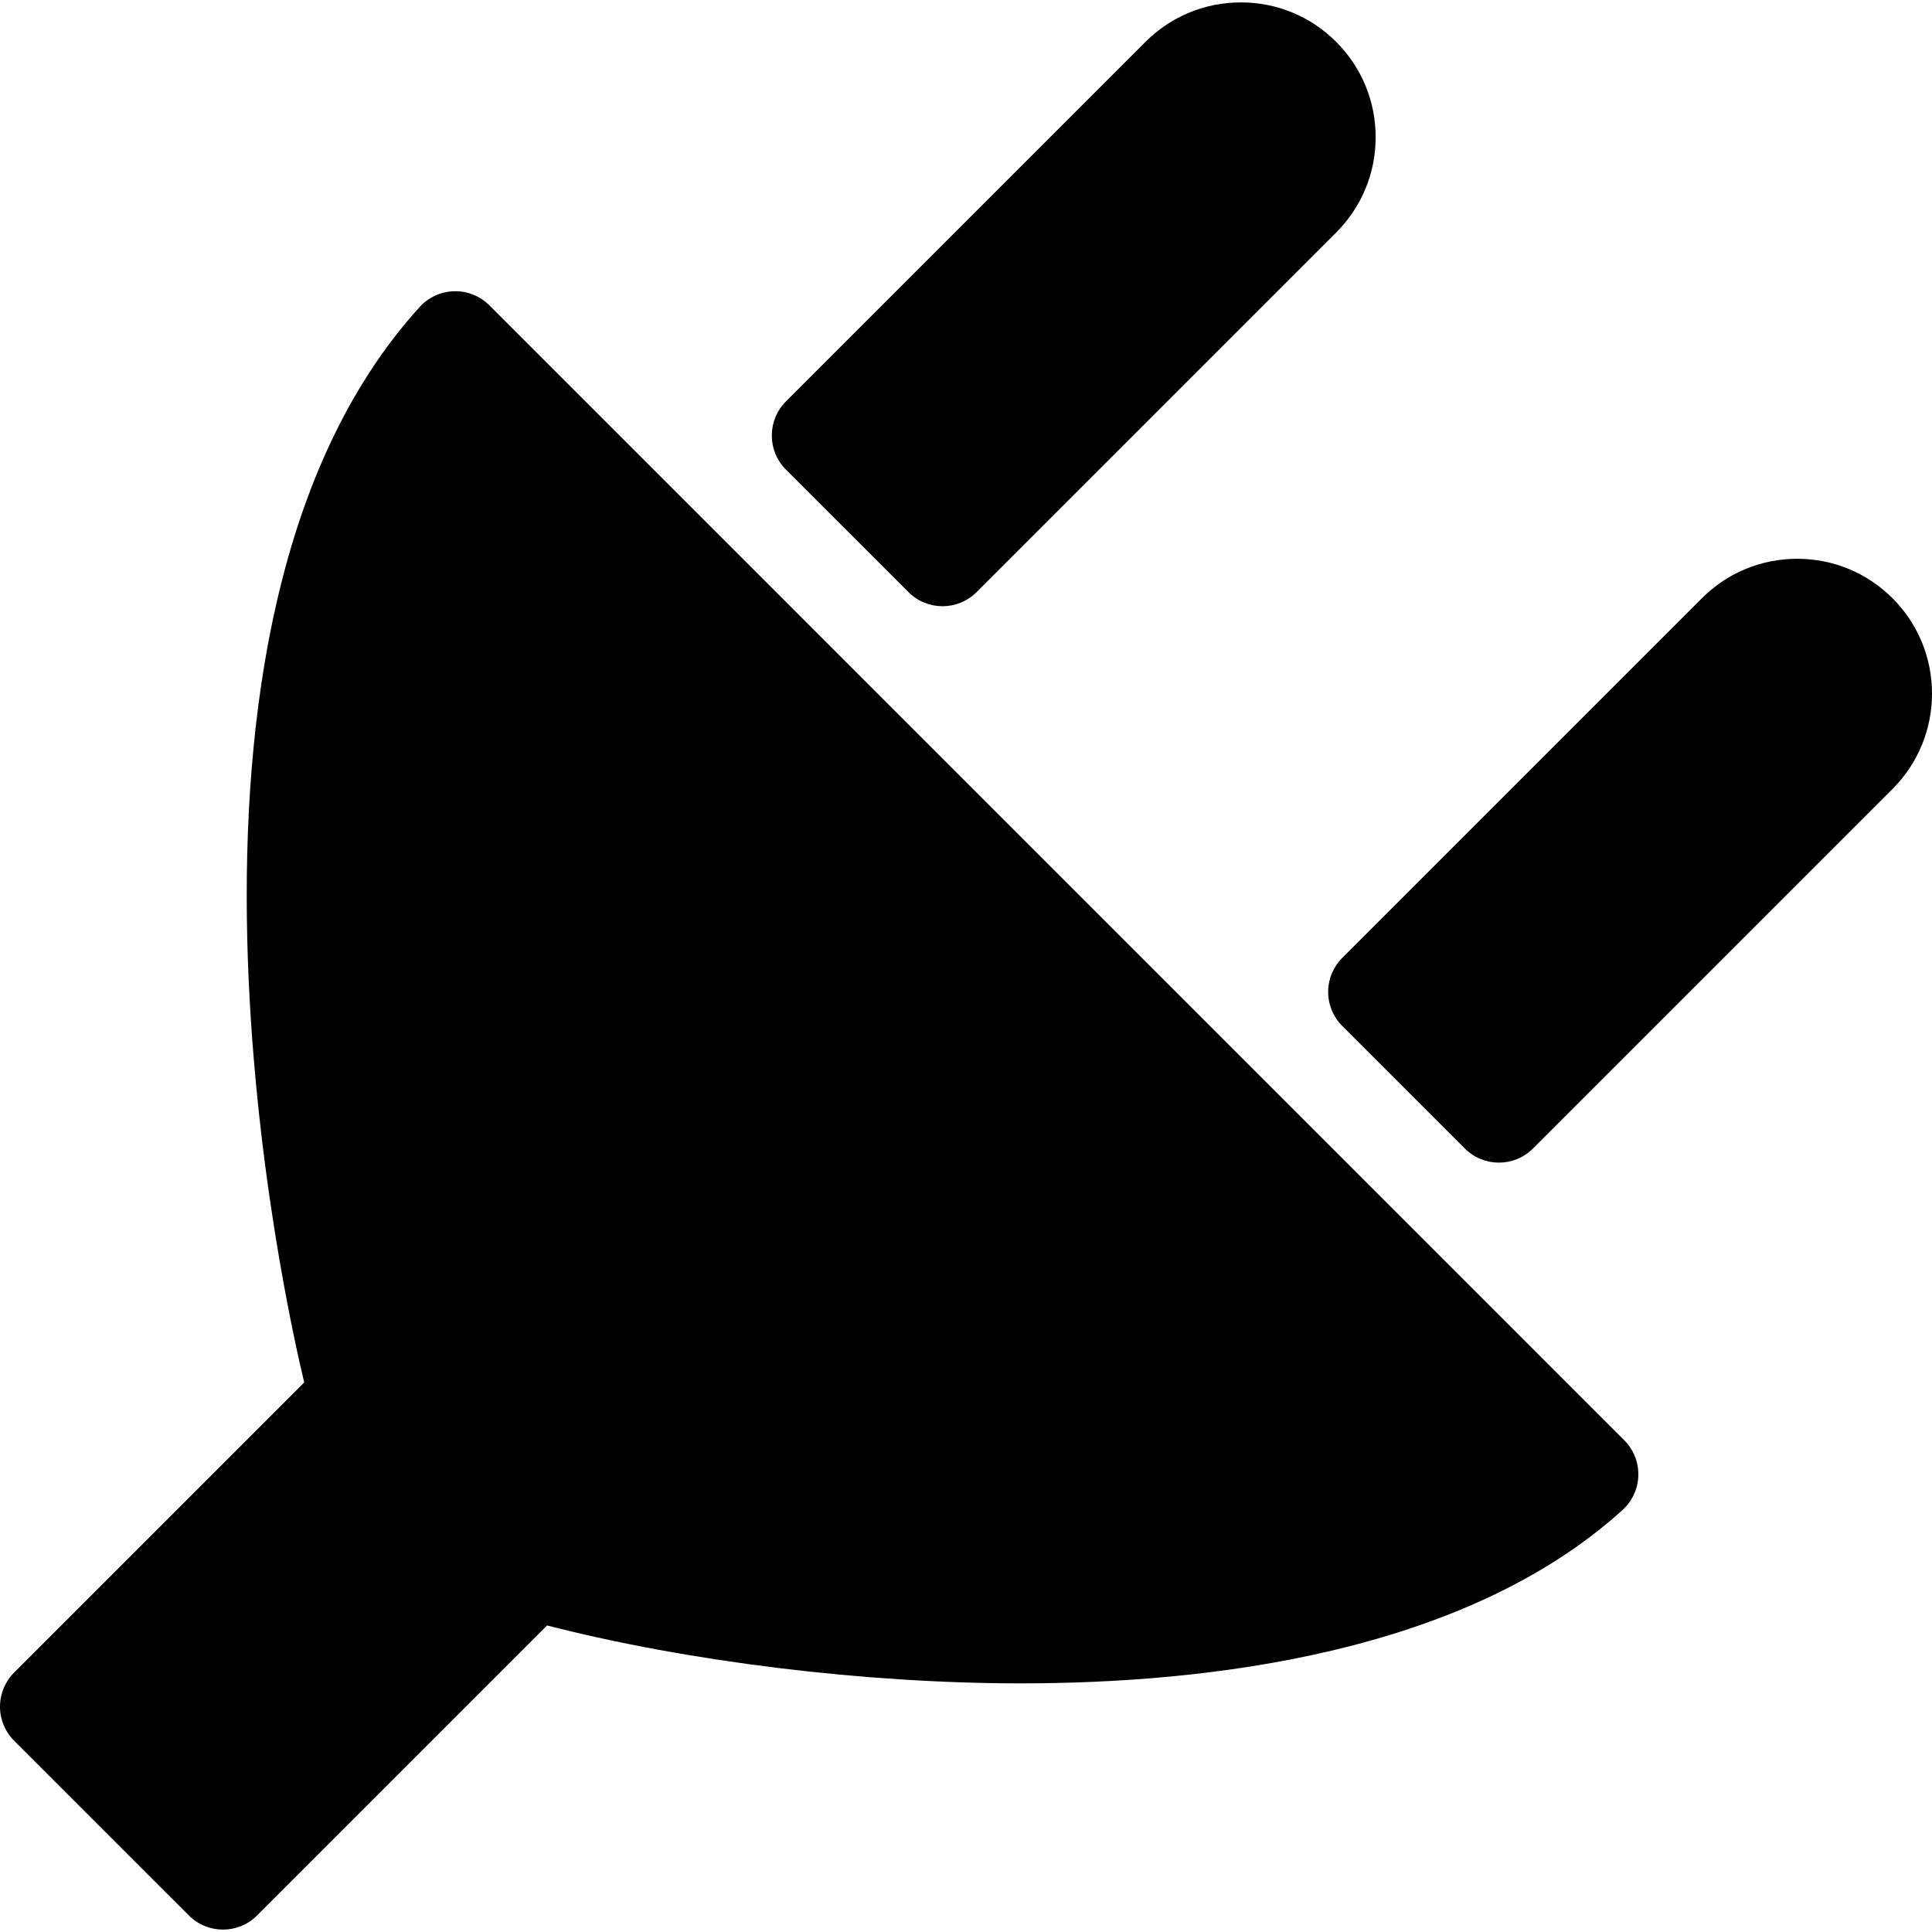
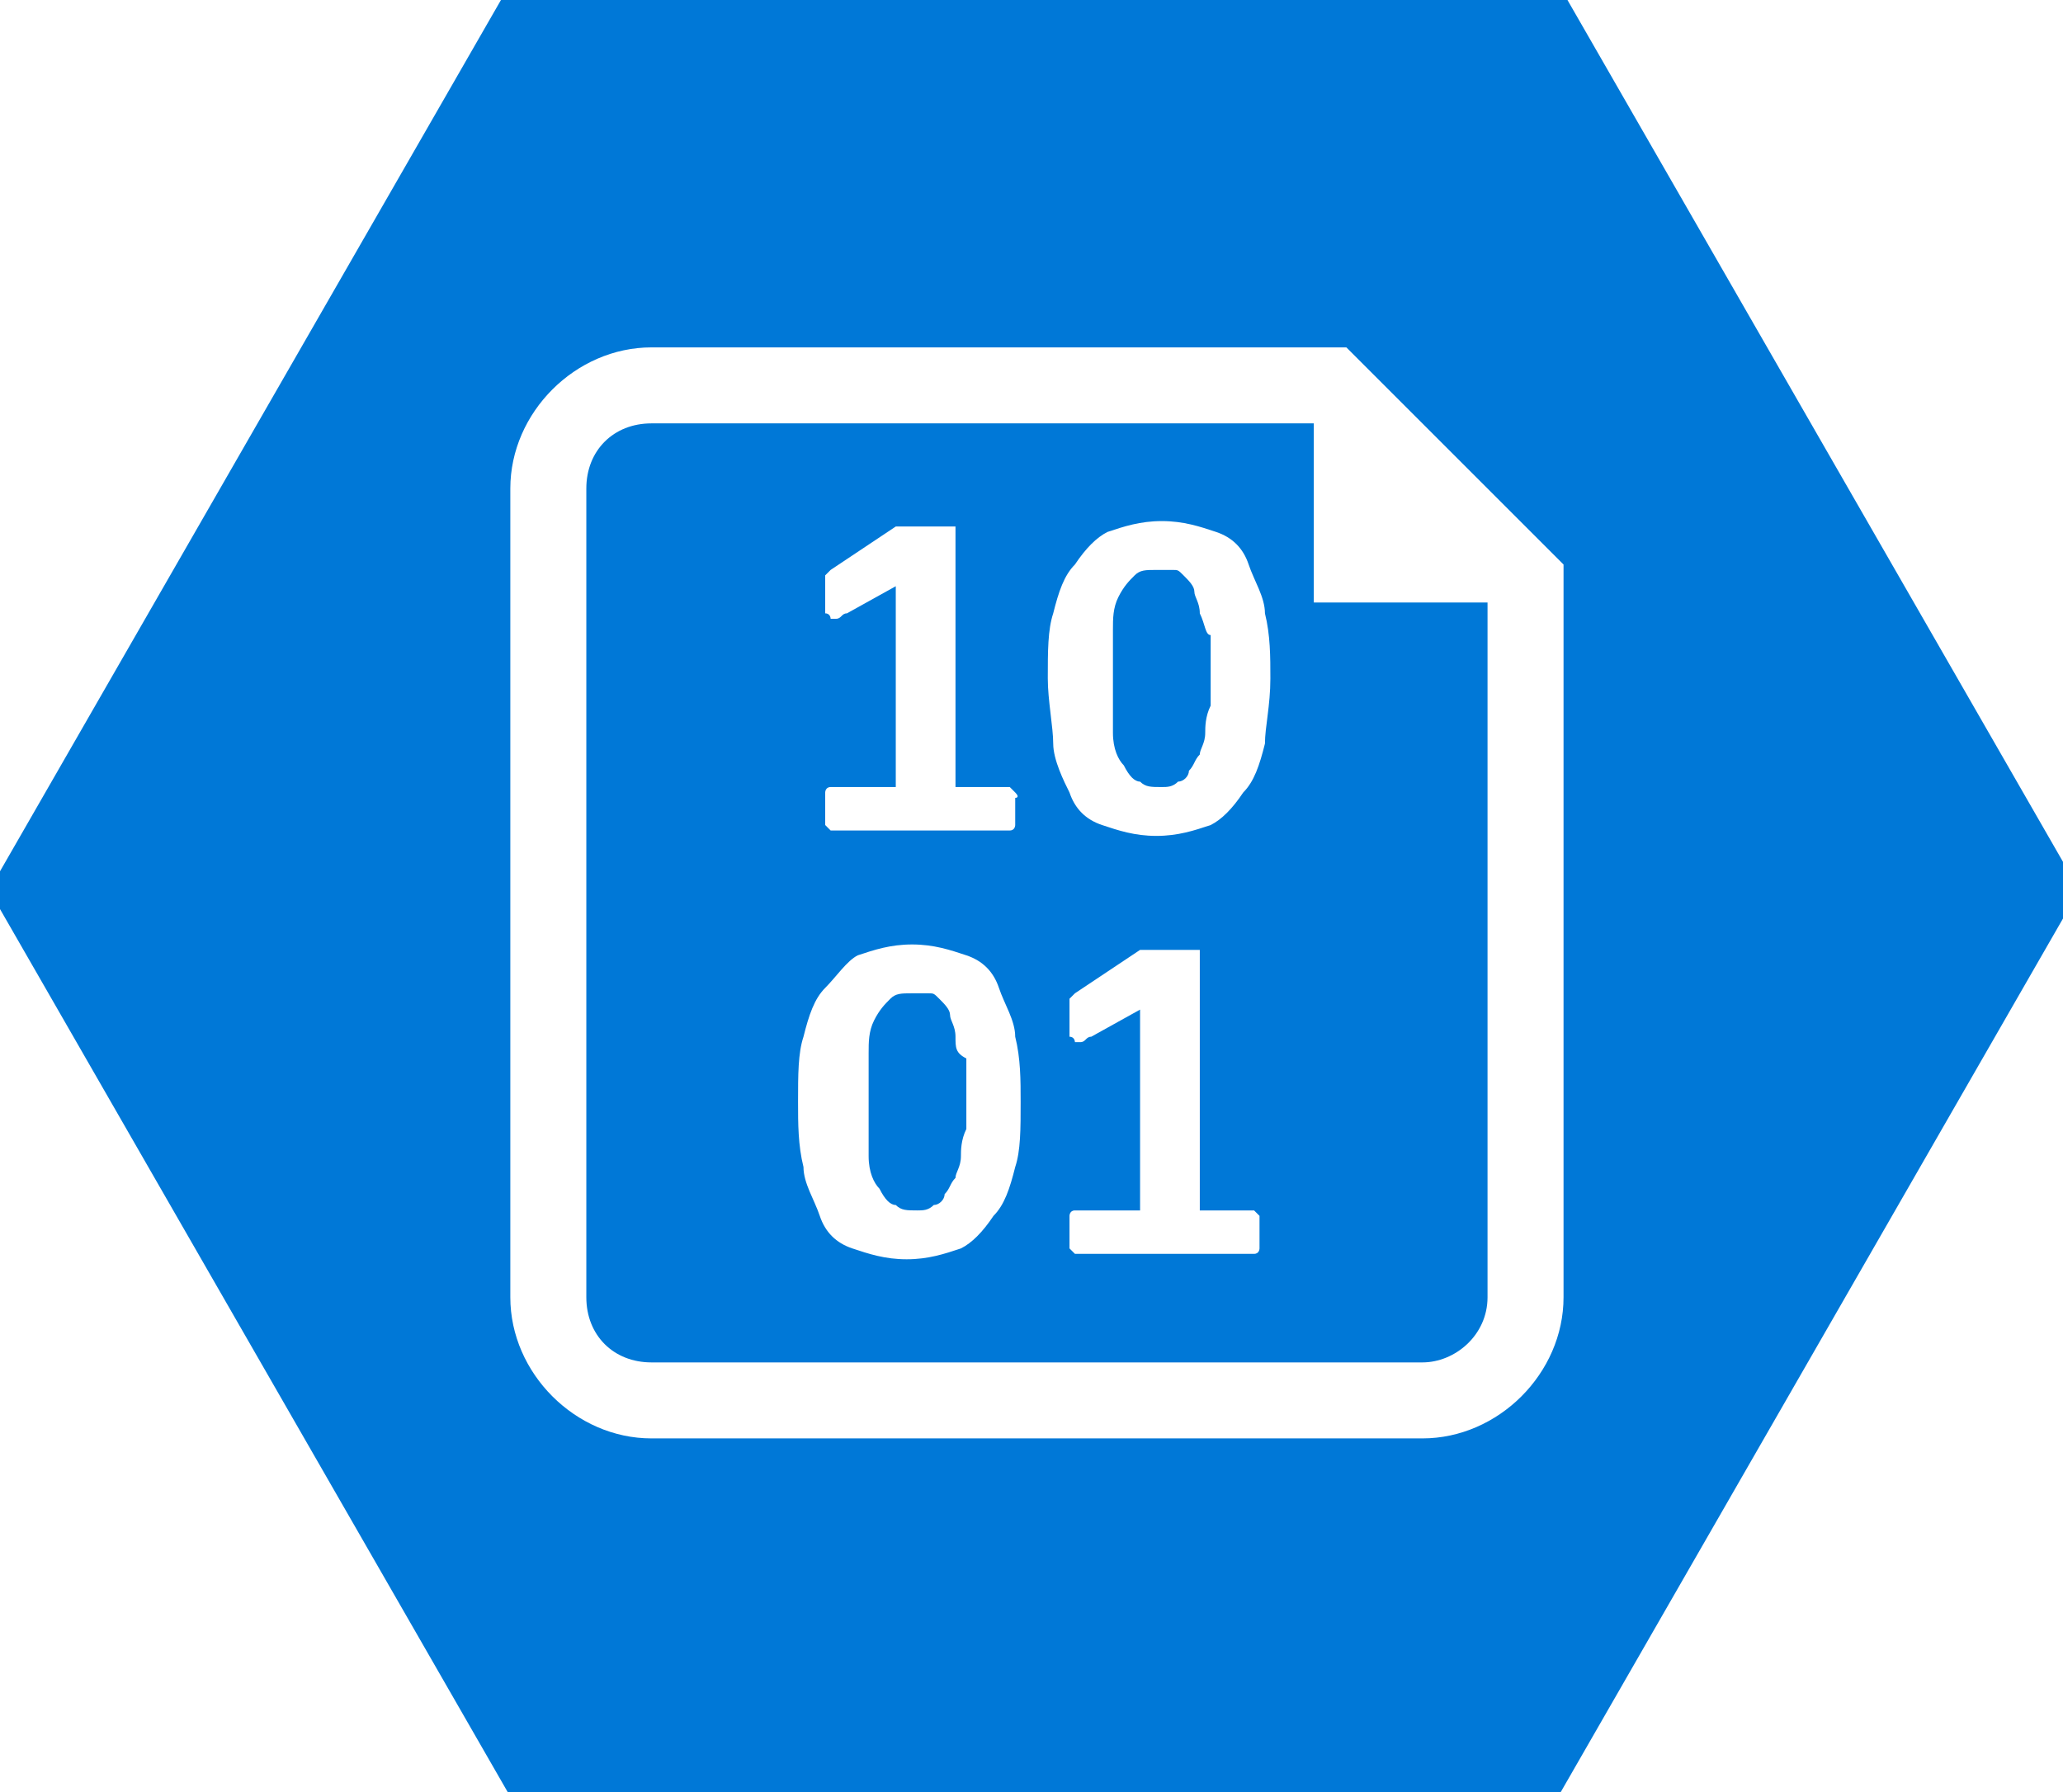
- <svg xmlns="http://www.w3.org/2000/svg" version="1.1" id="Capa_1" x="0px" y="0px" width="99.012px" height="99.012px" viewBox="0 0 99.012 99.012" style="enable-background:new 0 0 99.012 99.012;" xml:space="preserve">
-   <g>
-     <g>
-       <path d="M25.08,15.648c-0.478-0.478-1.135-0.742-1.805-0.723c-0.675,0.017-1.314,0.309-1.768,0.808    c-14.829,16.325-6.762,51.623-5.916,55.115L0.723,85.717C0.26,86.18,0,86.808,0,87.463c0,0.654,0.26,1.283,0.723,1.746    l8.958,8.957c0.482,0.48,1.114,0.723,1.746,0.723c0.631,0,1.264-0.24,1.745-0.723l14.865-14.864    c7.237,1.859,16.289,2.968,24.28,2.968c9.599,0,22.739-1.543,30.836-8.886c0.5-0.454,0.793-1.093,0.809-1.769    c0.018-0.676-0.245-1.328-0.723-1.805L25.08,15.648z" />
-       <path d="M46.557,30.345c0.482,0.482,1.114,0.723,1.746,0.723c0.632,0,1.264-0.241,1.746-0.724l18.428-18.428    c1.305-1.305,2.023-3.04,2.023-4.885c0-1.846-0.719-3.582-2.023-4.886c-1.305-1.305-3.039-2.022-4.885-2.022    c-1.845,0-3.581,0.718-4.887,2.022L40.277,20.574c-0.964,0.964-0.964,2.527,0,3.492L46.557,30.345z" />
-       <path d="M96.99,30.661c-1.305-1.305-3.039-2.024-4.885-2.024c-1.847,0-3.582,0.718-4.886,2.023L68.79,49.089    c-0.464,0.463-0.724,1.091-0.724,1.746s0.26,1.282,0.724,1.746l6.28,6.278c0.481,0.482,1.113,0.724,1.746,0.724    c0.631,0,1.264-0.241,1.746-0.724l18.43-18.429C99.686,37.735,99.686,33.353,96.99,30.661z" />
-     </g>
-   </g>
-   <g>
- </g>
-   <g>
- </g>
-   <g>
- </g>
-   <g>
- </g>
-   <g>
- </g>
-   <g>
- </g>
-   <g>
- </g>
-   <g>
- </g>
-   <g>
- </g>
-   <g>
- </g>
-   <g>
- </g>
-   <g>
- </g>
-   <g>
- </g>
-   <g>
- </g>
-   <g>
- </g>
+ <svg xmlns="http://www.w3.org/2000/svg" version="1.0" viewBox="57 40 38 33">
+   <path fill="#0078D7" d="M85.7,39.7H66.4l-9.6,16.7l9.6,16.7h19.3l9.6-16.7L85.7,39.7z M85.8,63.9c0,1.4-1.2,2.6-2.6,2.6H69     c-1.4,0-2.6-1.2-2.6-2.6V49c0-1.4,1.2-2.6,2.6-2.6h10.5c1,0,2,0,2,0h0.3l4,4v2.1V63.9z" />
+   <path fill="#0078D7" d="M74.6,59.1c0-0.2-0.1-0.3-0.1-0.4c0-0.1-0.1-0.2-0.2-0.3c-0.1-0.1-0.1-0.1-0.2-0.1c-0.1,0-0.2,0-0.3,0     c-0.2,0-0.3,0-0.4,0.1s-0.2,0.2-0.3,0.4C73,59,73,59.2,73,59.4c0,0.2,0,0.5,0,0.9c0,0.4,0,0.7,0,1c0,0.3,0.1,0.5,0.2,0.6     c0.1,0.2,0.2,0.3,0.3,0.3c0.1,0.1,0.2,0.1,0.4,0.1c0.1,0,0.2,0,0.3-0.1c0.1,0,0.2-0.1,0.2-0.2c0.1-0.1,0.1-0.2,0.2-0.3     c0-0.1,0.1-0.2,0.1-0.4c0-0.1,0-0.3,0.1-0.5c0-0.2,0-0.4,0-0.6c0-0.3,0-0.5,0-0.7C74.6,59.4,74.6,59.3,74.6,59.1z" />
+   <path fill="#0078D7" d="M79.1,51.3c0-0.2-0.1-0.3-0.1-0.4c0-0.1-0.1-0.2-0.2-0.3c-0.1-0.1-0.1-0.1-0.2-0.1c-0.1,0-0.2,0-0.3,0     c-0.2,0-0.3,0-0.4,0.1c-0.1,0.1-0.2,0.2-0.3,0.4c-0.1,0.2-0.1,0.4-0.1,0.6c0,0.2,0,0.5,0,0.9c0,0.4,0,0.7,0,1     c0,0.3,0.1,0.5,0.2,0.6c0.1,0.2,0.2,0.3,0.3,0.3c0.1,0.1,0.2,0.1,0.4,0.1c0.1,0,0.2,0,0.3-0.1c0.1,0,0.2-0.1,0.2-0.2     c0.1-0.1,0.1-0.2,0.2-0.3c0-0.1,0.1-0.2,0.1-0.4c0-0.1,0-0.3,0.1-0.5c0-0.2,0-0.4,0-0.6c0-0.3,0-0.5,0-0.7     C79.2,51.7,79.2,51.5,79.1,51.3z" />
+   <path fill="#0078D7" d="M81.1,47.8c-0.4,0-1,0-1.6,0H69c-0.7,0-1.2,0.5-1.2,1.2v14.9c0,0.7,0.5,1.2,1.2,1.2h14.2     c0.6,0,1.2-0.5,1.2-1.2V51.1h-3.2V47.8z M72.2,50.8c0,0,0-0.1,0-0.1c0,0,0-0.1,0-0.1c0,0,0,0,0.1-0.1l1.2-0.8c0,0,0,0,0.1,0     c0,0,0.1,0,0.1,0c0,0,0.1,0,0.1,0c0.1,0,0.1,0,0.2,0c0.1,0,0.2,0,0.3,0c0.1,0,0.1,0,0.2,0c0,0,0.1,0,0.1,0c0,0,0,0,0,0.1v4.7h0.9     c0,0,0.1,0,0.1,0c0,0,0,0,0.1,0.1s0,0.1,0,0.1c0,0.1,0,0.1,0,0.2c0,0.1,0,0.2,0,0.2c0,0.1,0,0.1,0,0.1c0,0,0,0.1-0.1,0.1     c0,0,0,0-0.1,0h-3.1c0,0,0,0-0.1,0c0,0,0,0-0.1-0.1c0,0,0-0.1,0-0.1c0-0.1,0-0.1,0-0.2c0-0.1,0-0.2,0-0.2c0-0.1,0-0.1,0-0.1     c0,0,0-0.1,0.1-0.1c0,0,0,0,0.1,0h1.1v-3.7l-0.9,0.5c-0.1,0-0.1,0.1-0.2,0.1c0,0-0.1,0-0.1,0c0,0,0-0.1-0.1-0.1     c0-0.1,0-0.1,0-0.3C72.2,50.9,72.2,50.8,72.2,50.8z M75.7,61.5c-0.1,0.4-0.2,0.7-0.4,0.9c-0.2,0.3-0.4,0.5-0.6,0.6     c-0.3,0.1-0.6,0.2-1,0.2c-0.4,0-0.7-0.1-1-0.2c-0.3-0.1-0.5-0.3-0.6-0.6s-0.3-0.6-0.3-0.9c-0.1-0.4-0.1-0.8-0.1-1.2     c0-0.5,0-0.9,0.1-1.2c0.1-0.4,0.2-0.7,0.4-0.9s0.4-0.5,0.6-0.6c0.3-0.1,0.6-0.2,1-0.2c0.4,0,0.7,0.1,1,0.2     c0.3,0.1,0.5,0.3,0.6,0.6c0.1,0.3,0.3,0.6,0.3,0.9c0.1,0.4,0.1,0.8,0.1,1.2C75.8,60.8,75.8,61.2,75.7,61.5z M80.2,62.9     c0,0.1,0,0.1,0,0.1c0,0,0,0.1-0.1,0.1c0,0,0,0-0.1,0h-3.1c0,0,0,0-0.1,0c0,0,0,0-0.1-0.1c0,0,0-0.1,0-0.1c0-0.1,0-0.1,0-0.2     c0-0.1,0-0.2,0-0.2c0-0.1,0-0.1,0-0.1c0,0,0-0.1,0.1-0.1c0,0,0,0,0.1,0H78v-3.7l-0.9,0.5c-0.1,0-0.1,0.1-0.2,0.1c0,0-0.1,0-0.1,0     c0,0,0-0.1-0.1-0.1c0-0.1,0-0.1,0-0.3c0-0.1,0-0.1,0-0.2c0,0,0-0.1,0-0.1c0,0,0-0.1,0-0.1s0,0,0.1-0.1l1.2-0.8c0,0,0,0,0.1,0     c0,0,0.1,0,0.1,0c0,0,0.1,0,0.1,0c0.1,0,0.1,0,0.2,0c0.1,0,0.2,0,0.3,0c0.1,0,0.1,0,0.2,0c0,0,0.1,0,0.1,0c0,0,0,0,0,0.1v4.7H80     c0,0,0.1,0,0.1,0c0,0,0,0,0.1,0.1c0,0,0,0.1,0,0.1c0,0.1,0,0.1,0,0.2C80.2,62.8,80.2,62.9,80.2,62.9z M80.3,53.7     c-0.1,0.4-0.2,0.7-0.4,0.9c-0.2,0.3-0.4,0.5-0.6,0.6c-0.3,0.1-0.6,0.2-1,0.2c-0.4,0-0.7-0.1-1-0.2c-0.3-0.1-0.5-0.3-0.6-0.6     c-0.1-0.2-0.3-0.6-0.3-0.9s-0.1-0.8-0.1-1.2c0-0.5,0-0.9,0.1-1.2c0.1-0.4,0.2-0.7,0.4-0.9c0.2-0.3,0.4-0.5,0.6-0.6     c0.3-0.1,0.6-0.2,1-0.2c0.4,0,0.7,0.1,1,0.2c0.3,0.1,0.5,0.3,0.6,0.6c0.1,0.3,0.3,0.6,0.3,0.9c0.1,0.4,0.1,0.8,0.1,1.2     C80.4,53,80.3,53.4,80.3,53.7z" />
</svg>
